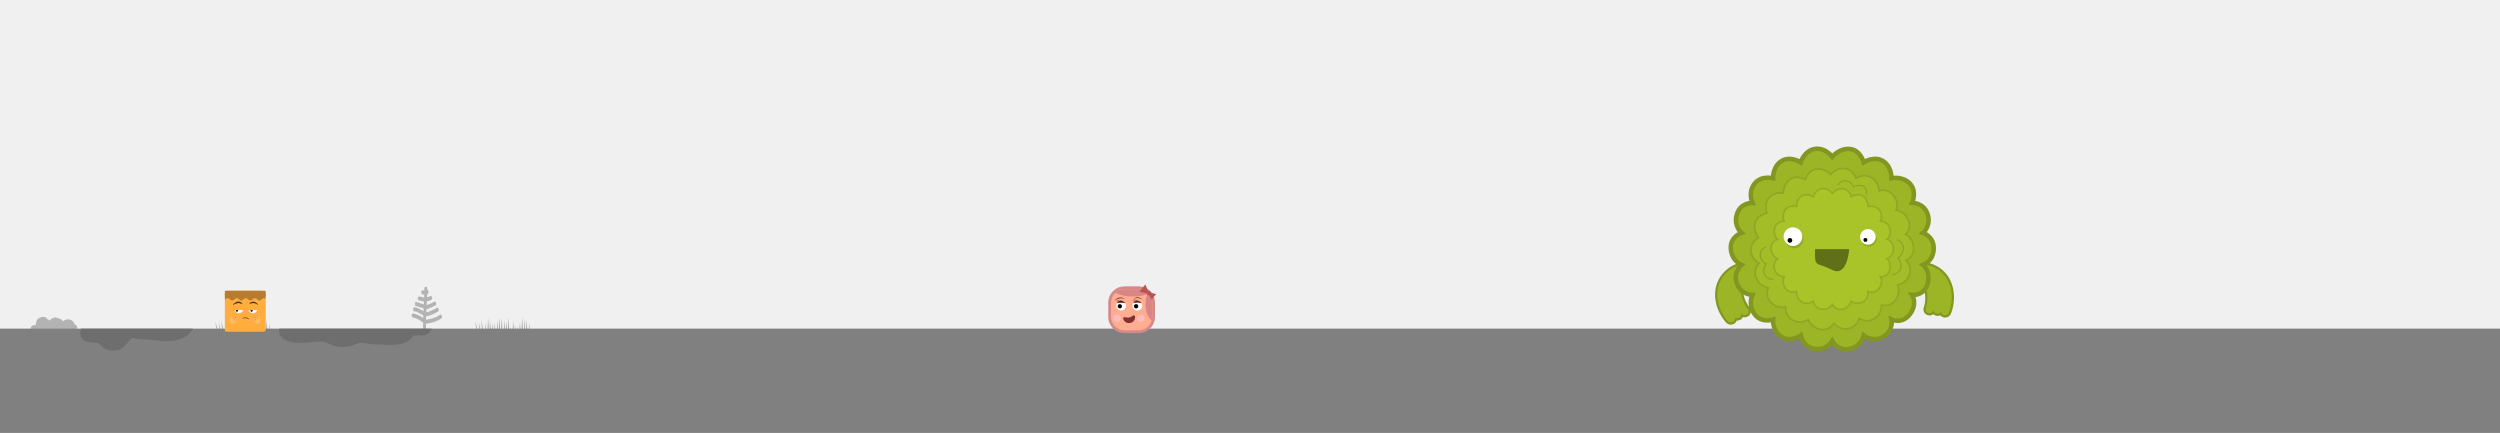
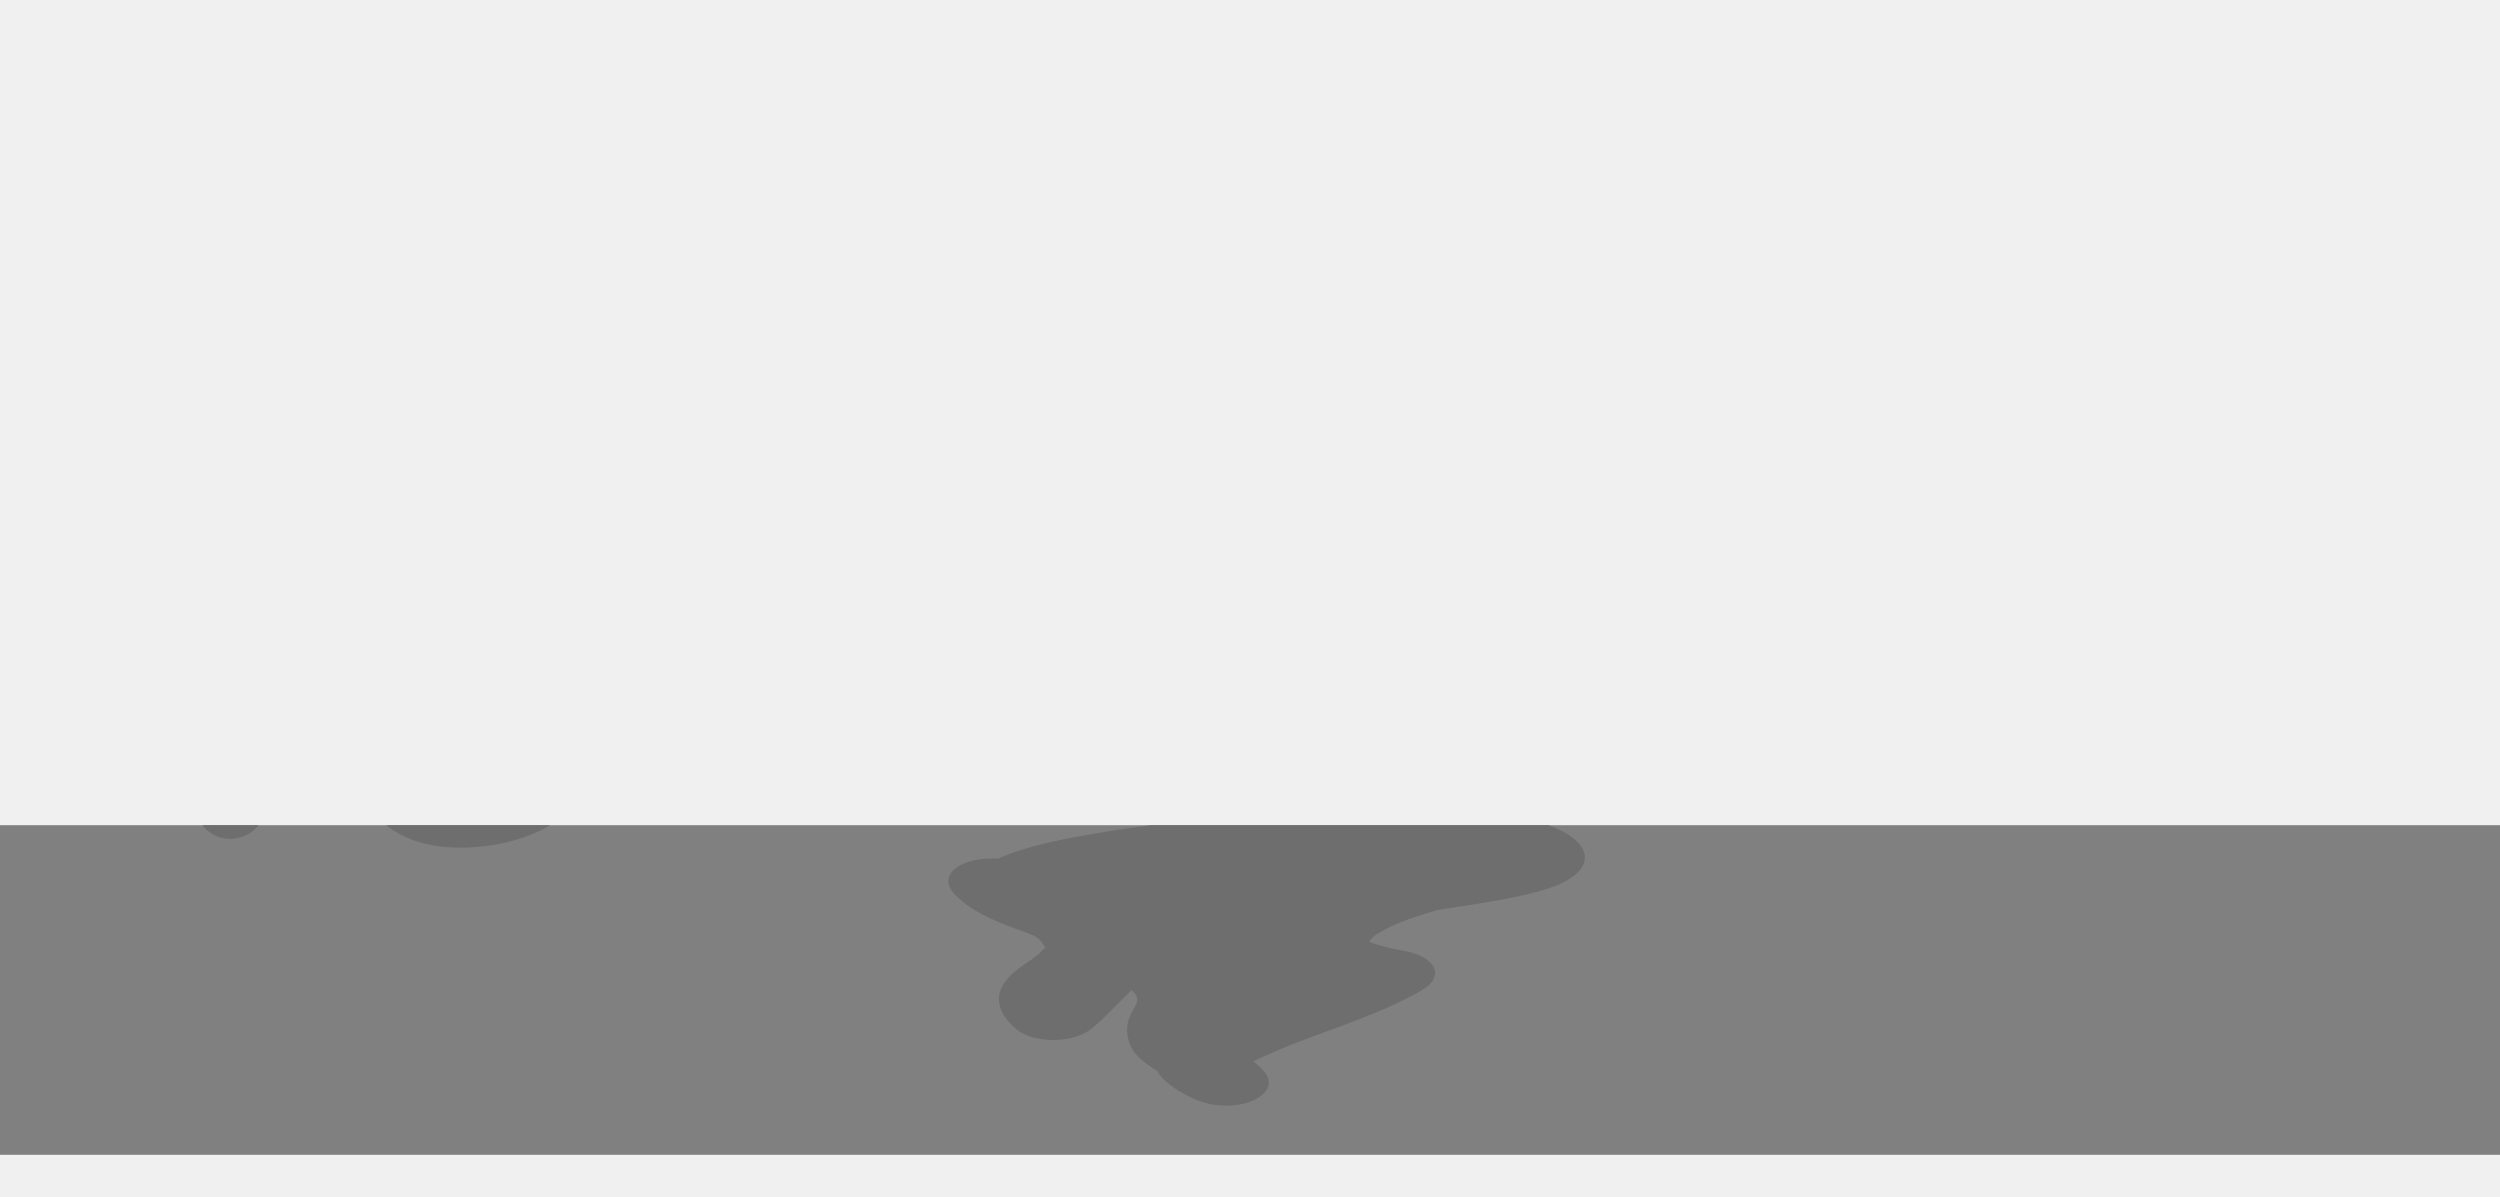
- <svg xmlns="http://www.w3.org/2000/svg" xmlns:xlink="http://www.w3.org/1999/xlink" version="1.1" id="Layer_1" x="0px" y="0px" width="4435px" height="768px" viewBox="0 0 4435 768" enable-background="new 0 0 4435 768" xml:space="preserve">
-   <symbol id="New_Symbol_2" viewBox="-36 -36 72 72">
-     <polygon fill="#FFAD3F" points="-36,36 36,36 36,-36 -36,-36  " />
-     <path fill="#FFAD3F" d="M36-31.023C36-33.783,33.399-36,30.638-36h-62.134C-34.257-36-36-33.783-36-31.023v62.136   C-36,33.873-34.257,36-31.496,36h62.134C33.399,36,36,33.873,36,31.112V-31.023z" />
-     <g>
-       <defs>
-         <path id="SVGID_1_" d="M36-31.023C36-33.783,33.399-36,30.638-36h-62.134C-34.257-36-36-33.783-36-31.023v62.136     C-36,33.873-34.257,36-31.496,36h62.134C33.399,36,36,33.873,36,31.112V-31.023z" />
-       </defs>
-       <clipPath id="SVGID_2_">
-         <use xlink:href="#SVGID_1_" overflow="visible" />
-       </clipPath>
-     </g>
-     <path fill="#B87C2E" d="M36,22.11v9.002C36,33.873,33.399,36,30.638,36h-62.134C-34.257,36-36,33.873-36,31.112V20.109   c1.423,1.183,2.342,2.868,4.953,2.868c4.02,0,4.02-4,8.039-4s4.02,4,8.039,4s4.02-4,8.039-4s4.02,4,8.039,4   c4.018,0,4.018-4,8.035-4c4.02,0,4.02,4,8.039,4c4.018,0,4.018-4,8.035-4s4.018,4,8.036,4C34.46,22.978,35.301,22.614,36,22.11z" />
-     <polygon fill="#B87C2E" points="36,36 -36,36 -36,27 36,27  " />
-     <polygon display="none" fill="none" points="-36,36 36,36 36,-36 -36,-36  " />
-   </symbol>
-   <g>
-     <polygon fill="#A9A9A9" points="877.499,572.382 876.329,600.875 880.354,600.826  " />
-     <polygon fill="#A9A9A9" points="889.96,562.972 888.409,600.728 892.438,600.678  " />
-     <polygon fill="#A9A9A9" points="873.438,573.273 872.301,600.924 876.329,600.875  " />
-     <polygon fill="#A9A9A9" points="885.933,563.021 884.383,600.776 888.409,600.728  " />
-     <polygon fill="#A9A9A9" points="882.281,568.786 880.354,600.826 884.383,600.776  " />
-     <polygon fill="#A9A9A9" points="869.194,568.363 868.275,600.974 872.301,600.924  " />
-     <polygon fill="#A9A9A9" points="842.591,569.194 848.152,601.221 852.178,601.17  " />
-     <polygon fill="#A9A9A9" points="849.149,571.093 851.737,601.267 855.761,601.218  " />
-     <polygon fill="#A9A9A9" points="853.757,567.58 856.2,601.121 860.223,601.072  " />
-     <polygon fill="#A9A9A9" points="861.394,572.578 860.223,601.072 864.251,601.023  " />
-     <polygon fill="#A9A9A9" points="865.802,563.268 864.251,601.023 868.275,600.974  " />
-     <polygon fill="#A9A9A9" points="905.871,580.274 904.518,600.53 908.544,600.481  " />
-     <polygon fill="#A9A9A9" points="930.455,565.648 928.905,603.404 932.724,600.184  " />
-     <polygon fill="#A9A9A9" points="926.217,562.527 924.662,600.283 928.697,600.234  " />
-     <polygon fill="#A9A9A9" points="895.735,567.562 892.438,600.678 896.466,600.629  " />
-     <polygon fill="#A9A9A9" points="933.643,567.505 932.724,600.184 936.761,600.135  " />
-     <polygon fill="#A9A9A9" points="939.072,573.822 936.761,600.135 940.803,600.085  " />
-     <polygon fill="#A9A9A9" points="922.246,570.84 920.63,600.332 924.662,600.283  " />
-     <polygon fill="#A9A9A9" points="898.75,570.226 896.466,600.629 900.495,600.578  " />
-     <polygon fill="#A9A9A9" points="902.042,562.823 900.495,600.578 904.518,600.53  " />
-     <polygon fill="#A9A9A9" points="917.531,577.715 916.6,600.382 920.63,600.332  " />
-     <polygon fill="#A9A9A9" points="913.589,575.66 912.57,600.431 916.6,600.382  " />
-     <polygon fill="#A9A9A9" points="910.419,567.665 908.544,600.481 912.57,600.431  " />
-   </g>
-   <path fill="#B3B3B3" d="M780.264,558.63c-7.633,5.514-16.112,7.224-24.542,8.571c0.052-1.958,0.119-3.915,0.195-5.873  c7.101-1.348,14.096-4.554,20.682-8.355c3.013-1.739,1.695-8.704-1.363-6.938c-6.016,3.474-12.485,6.647-18.995,8.02  c0.091-1.855,0.188-3.713,0.289-5.568c5.33-0.973,10.326-4.083,15.453-6.307c3.15-1.365,1.807-8.312-1.362-6.938  c-4.511,1.954-8.999,4.854-13.693,5.929c0.124-2.273,0.245-4.547,0.36-6.821c2.581-0.18,5.096-0.933,7.518-2.244  c1.303-0.704,2.189-2.392,1.791-4.425c-0.344-1.749-1.85-3.22-3.154-2.513c-1.907,1.031-3.818,1.717-5.824,1.943  c0.076-1.894,0.156-3.787,0.211-5.681c0.052,0.003,0.172,0.01,0.172,0.01c3,0,3-7.195,0-7.195l-0.033,0.002  c0.007-0.721,0.008-1.44,0.011-2.16c0.011-4.641-5.12-4.641-5.132,0c-0.002,1.229-0.018,2.461-0.034,3.691  c-0.966-0.48-1.958-0.783-3.046-0.813c-1.397-0.039-2.563,1.666-2.563,3.598c0,1.99,1.166,3.56,2.563,3.599  c0.031,0,0.467,0.047,0.516,0.034c0.23,0.062,0.462,0.146,0.687,0.239c0.126,0.057,0.252,0.118,0.376,0.185  c0.242,0.153,0.479,0.322,0.717,0.489c0.183,0.129,0.373,0.221,0.564,0.295c-0.051,1.501-0.106,3.003-0.169,4.506  c-2.724-0.656-5.438-1.378-8.163-2.022c-3.233-0.765-4.619,6.169-1.363,6.938c2.91,0.689,5.808,1.471,8.718,2.159  c0.164,0.038,0.322,0.053,0.477,0.054c-0.083,1.633-0.169,3.264-0.257,4.896c-4.508-1.018-8.835-3.277-13.383-4.102  c-3.274-0.593-3.232,6.61,0,7.196c4.407,0.798,8.615,2.958,12.996,4.016c-0.09,1.634-0.178,3.268-0.262,4.9  c-5.296-2.491-10.041-6.535-15.812-6.758c-3.31-0.126-3.3,7.069,0,7.196c5.542,0.213,10.276,4.741,15.464,6.952  c-0.066,1.594-0.13,3.188-0.183,4.781c-5.372-3.889-11.254-6.648-17.163-8.007c-3.234-0.744-4.621,6.19-1.363,6.938  c6.41,1.474,12.696,4.576,18.336,9.127c-0.102,8.036,0.084,16.07,0.806,24.103c0.407,4.54,5.54,4.596,5.128,0  c-0.654-7.285-0.867-14.573-0.826-21.861c9.396-1.502,18.722-3.414,27.246-9.572C785.792,562.719,783.197,556.51,780.264,558.63z" />
-   <path fill="#B3B3B3" d="M132.975,576.037c-1.943-4.816-5.041-8.356-10.682-9.364c-3.667-0.656-7.408,0.875-10.599,3.074  c-1.427-1.894-3.296-3.432-5.806-4.542c-1.25-0.552-2.59-0.855-3.965-0.957c-4.92-2.666-10.119,0.291-14.104,4.496  c-0.727-1.333-2.426-2.288-3.854-2.378c-0.083-0.006-0.167-0.008-0.252-0.012c-1.937-4.766-6.815-4.943-11.983-3.272  c-6.039,1.953-8.286,7.591-8.114,13.235c-1.697,0.244-3.389,0.558-5.073,0.97c-4.188,1.024-5.6,6.287-2.017,8.992  c4.075,3.079,8.221,3.356,12.446,2.737c0.276,0.075,0.562,0.138,0.869,0.164c3.938,0.338,7.884,0.55,11.833,0.626  c1.29,0.132,2.582,0.268,3.872,0.402c7.37,0.772,14.739,1.562,22.146,1.899c9.668,0.439,26.446,1.354,29.146-10.891  C137.436,578.506,135.348,576.579,132.975,576.037z" />
-   <g>
-     <polygon fill="#A9A9A9" points="416.499,572.382 415.329,600.875 419.354,600.826  " />
-     <polygon fill="#A9A9A9" points="428.96,562.972 427.409,600.728 431.438,600.678  " />
-     <polygon fill="#A9A9A9" points="412.438,573.273 411.301,600.924 415.329,600.875  " />
-     <polygon fill="#A9A9A9" points="424.933,563.021 423.383,600.776 427.409,600.728  " />
-     <polygon fill="#A9A9A9" points="421.281,568.786 419.354,600.826 423.383,600.776  " />
-     <polygon fill="#A9A9A9" points="408.194,568.363 407.275,600.974 411.301,600.924  " />
-     <polygon fill="#A9A9A9" points="381.591,569.194 387.152,601.221 391.178,601.17  " />
-     <polygon fill="#A9A9A9" points="388.149,571.093 390.737,601.267 394.761,601.218  " />
-     <polygon fill="#A9A9A9" points="392.757,567.58 395.2,601.121 399.223,601.072  " />
-     <polygon fill="#A9A9A9" points="400.394,572.578 399.223,601.072 403.251,601.023  " />
-     <polygon fill="#A9A9A9" points="404.802,563.268 403.251,601.023 407.275,600.974  " />
-     <polygon fill="#A9A9A9" points="444.871,580.274 443.518,600.53 447.544,600.481  " />
-     <polygon fill="#A9A9A9" points="469.455,565.648 467.905,603.404 471.724,600.184  " />
-     <polygon fill="#A9A9A9" points="465.217,562.527 463.662,600.283 467.697,600.234  " />
-     <polygon fill="#A9A9A9" points="434.735,567.562 431.438,600.678 435.466,600.629  " />
-     <polygon fill="#A9A9A9" points="472.643,567.505 471.724,600.184 475.761,600.135  " />
-     <polygon fill="#A9A9A9" points="478.072,573.822 475.761,600.135 479.803,600.085  " />
-     <polygon fill="#A9A9A9" points="461.246,570.84 459.63,600.332 463.662,600.283  " />
-     <polygon fill="#A9A9A9" points="437.75,570.226 435.466,600.629 439.495,600.578  " />
-     <polygon fill="#A9A9A9" points="441.042,562.823 439.495,600.578 443.518,600.53  " />
-     <polygon fill="#A9A9A9" points="456.531,577.715 455.6,600.382 459.63,600.332  " />
-     <polygon fill="#A9A9A9" points="452.589,575.66 451.57,600.431 455.6,600.382  " />
-     <polygon fill="#A9A9A9" points="449.419,567.665 447.544,600.481 451.57,600.431  " />
-   </g>
-   <rect y="583" fill="#808080" width="4435" height="185" />
-   <g>
-     <defs>
-       <rect id="SVGID_3_" y="583" width="4435" height="185" />
-     </defs>
-     <clipPath id="SVGID_4_">
-       <use xlink:href="#SVGID_3_" overflow="visible" />
+ <svg xmlns="http://www.w3.org/2000/svg">
+   <defs>
+     <clipPath id="clip">
+       <path class="initial i" fill="#35C3CC" d="M1024,473H0V338c35,0,72.269,0,135.266,0c62.996,0,206.482,0,286.986,0s89.986,0,158.988,0  s144.383,0,211.884,0c67.503,0,130.876,0,230.876,0V473z">
+         <animate class="animation" attributeType="XML" attributeName="d" from="M1024,473H0V338c35,0,72.269,0,135.266,0c62.996,0,206.482,0,286.986,0s89.986,0,158.988,0  s144.383,0,211.884,0c67.503,0,130.876,0,230.876,0V473z" to="M1024,473H0V338c35,0,72.269-42,135.266-42c62.996,0,206.482,50,286.986,50s89.986,0,158.988,0  s144.383-50,211.884-50C860.627,296,924,338,1024,338V473z" dur="1.0s" begin="1.0s" fill="freeze" />
+       </path>
    </clipPath>
-     <path clip-path="url(#SVGID_4_)" fill="#6E6E6E" d="M332.1,550.625c-21.182-1.846-42.523-0.897-63.717,0.272   c-18.888,1.042-38.47,4.127-57.301,1.747c-8.275-1.045-16.943-1.777-25.045,0.783c-6.023,1.904-10.451,5.385-14.195,10.386   c3.287-4.391-2.606,3.368-3.295,4.608c-1.354,2.436-2.129,4.752-2.58,7.27c-0.274-0.027-0.549-0.053-0.822-0.08   c0.892,0.07-2.516-0.367-2.782-0.416c-8.569-1.574-17.22,2.227-19.682,11.175c-2.159,7.848,2.59,18.104,11.175,19.682   c6.494,1.192,13.07,1.712,19.633,2.358c0.108,0.011,0.203,0.02,0.297,0.029c0.164,0.031,0.368,0.069,0.617,0.114   c0.168,0.03,0.307,0.052,0.43,0.067c0.639,0.586,1.228,1.23,1.813,1.867c2.904,3.152,5.763,6.193,9.589,8.307   c7.159,3.953,14.846,3.619,22.625,2.256c10.734-1.88,16.661-13.442,23.922-20.237c0.422-0.243,1.133-0.568,1.581-0.778   c0.35-0.103,0.698-0.208,0.952-0.299c5.888,1.272,11.502,2.325,17.559,2.296c16.028-0.076,31.767,4.019,47.859,3.126   c9.656-0.536,19.382-2.559,27.735-7.633c9.763-5.932,16.155-15.746,19.061-26.647C350.384,560.163,342.388,551.521,332.1,550.625z" />
-     <path clip-path="url(#SVGID_4_)" fill="#6E6E6E" d="M749,559c-4.398-0.335-8.734-0.104-13.125,0.23   c-2.5,0.19-4.994,0.361-7.5,0.454c-1.25,0.034-2.5,0.024-3.75-0.027c-0.721-0.056-1.215-0.092-1.526-0.112   c-11.486-1.623-20.75,5.32-21.784,15.914c-0.265,0.055-0.528,0.109-0.793,0.161c-0.061,0.012-0.109,0.022-0.166,0.033   c-0.197,0.015-0.426,0.034-0.704,0.059c-3.349,0.3-6.722,0.314-10.08,0.271c-6.102-0.078-12.183-0.603-18.274-0.894   c-3.701-0.178-7.364,0.106-11.062-0.159c-0.218-0.036-0.467-0.076-0.777-0.126c-1.544-0.265-3.08-0.58-4.618-0.875   c-4.157-0.799-8.36-1.38-12.573-1.793c-12.022-1.178-21.351,5.07-32.467,7.561c-0.232,0.013-0.509,0.031-0.882,0.059   c-1.421,0.069-2.845-0.059-4.258-0.185c4.959,0.44-1.922-0.736-3.178-1.118c-4.737-1.44-9.261-3.542-13.923-5.198   c-11.418-4.059-23.247-3.365-35.082-2.201c-6.056,0.595-12.095,1.206-18.182,1.334c-2.772,0.059-5.536-0.099-8.294-0.355   c2.166,0.164-2.741-0.651-2.963-0.704c-1.793-0.424-3.526-1.054-5.253-1.685c-9.225-3.369-19.701,3.696-22.143,12.572   c-2.763,10.045,3.365,18.778,12.572,22.143c13.681,4.997,28.205,4.297,42.432,2.878c6.592-0.657,13.204-1.35,19.838-1.202   c0.313,0.026,0.561,0.045,0.773,0.061c0.941,0.194,1.878,0.417,2.808,0.654c2.641,0.674,5.204,1.659,7.745,2.634   c4.632,1.776,9.175,3.678,14.008,4.856c7.688,1.874,14.67,1.564,22.396,0.429c5.736-0.844,10.999-3.666,16.395-5.622   c1.222-0.443,2.473-0.768,3.734-1.061c-2.782,0.668,1.475,0.033,2.306,0.051c0.411,0.009,2.71,0.303,3.149,0.335   c1.002,0.183,2.004,0.375,3.003,0.567c9.853,1.893,19.402,1.816,29.308,2.421c7.513,0.458,15.034,0.901,22.558,0.429   c8.562-0.538,18.321-1.953,25.527-7.041c3.813-2.692,6.718-5.823,8.813-9.294c5.349-0.333,10.62-0.861,15.992-0.452   c9.796,0.746,18-8.753,18-18C767,566.624,758.779,559.745,749,559z" />
-   </g>
-   <g>
-     <g>
-       <path fill="#FFAD90" d="M2047,561.959c0,14.935-12.106,27.041-27.041,27.041h-24.918c-14.935,0-27.041-12.106-27.041-27.041    v-24.918c0-14.935,12.106-27.041,27.041-27.041h24.918c14.935,0,27.041,12.106,27.041,27.041V561.959z" />
-       <path fill="#D68989" d="M2019.769,513c13.553,0,24.231,10.679,24.231,24.231v24.542c0,13.553-10.679,24.227-24.231,24.227h-24.542    c-13.553,0-24.227-10.674-24.227-24.227v-24.542c0-13.553,10.674-24.231,24.227-24.231H2020 M2019.769,508h-24.542    c-16.289,0-29.227,12.942-29.227,29.231v24.542c0,16.289,12.938,29.227,29.227,29.227h24.542    c16.288,0,29.231-12.938,29.231-29.227v-24.542C2049,520.942,2036.057,508,2019.769,508L2019.769,508z" />
-     </g>
-     <g>
-       <circle fill="#FFBBBD" cx="2023.634" cy="564.726" r="6.601" />
-       <circle fill="#FFBBBD" cx="1981.755" cy="564.726" r="6.601" />
-       <circle fill="#FFFFFF" cx="2017.612" cy="542.27" r="8.679" />
-       <path fill="#592121" d="M2025.161,537.998c-1.491-2.629-4.311-4.407-7.55-4.407s-6.059,1.778-7.551,4.407    c0,0,1.912-1.191,7.053-1.191C2022.256,536.807,2025.161,537.998,2025.161,537.998z" />
-       <circle fill="#FFFFFF" cx="1988.957" cy="542.27" r="8.679" />
-       <circle cx="2015.479" cy="543.302" r="3.826" />
-       <circle cx="1986.58" cy="543.302" r="3.825" />
-       <path fill="#592121" d="M1989.213,529.013c2.173,0,4.217,0.387,6.007,1.067c-1.798-1.418-4.396-2.307-7.285-2.307    c-4.743,0-8.697,2.396-9.626,5.583C1980.566,530.75,1984.604,529.013,1989.213,529.013z" />
-       <path fill="#592121" d="M2016.11,528.734c-1.807,0.211-3.394,0.731-4.688,1.473c1.089-1.354,2.991-2.348,5.392-2.628    c3.939-0.462,7.912,1.145,9.597,3.702C2023.788,529.338,2019.937,528.284,2016.11,528.734z" />
-       <path fill="#823030" d="M2003.032,563.27c5.739-1.106,9.395-7.165,10.416-1.886c1.02,5.287-2.809,10.468-8.549,11.574    c-5.74,1.108-11.222-2.278-12.24-7.564C1991.64,560.112,1997.291,564.38,2003.032,563.27z" />
-       <path fill="#592121" d="M1996.508,537.998c-1.491-2.629-4.312-4.407-7.551-4.407s-6.06,1.778-7.551,4.407    c0,0,2.66-1.099,7.429-1.099C1993.602,536.899,1996.508,537.998,1996.508,537.998z" />
-       <g>
-         <g>
-           <path fill="#5E1B00" d="M1984.111,536.655c-1.504,0-2.728-1.417-2.728-3.161c0-0.416,0.069-0.821,0.206-1.211      c0.055-0.16,0.23-0.244,0.391-0.188c0.161,0.055,0.246,0.231,0.188,0.392c-0.112,0.322-0.169,0.662-0.169,1.008      c0,1.403,0.947,2.546,2.111,2.546c0.169,0,0.308,0.138,0.308,0.309C1984.419,536.518,1984.28,536.655,1984.111,536.655z" />
-         </g>
-         <g>
-           <path fill="#5E1B00" d="M1986.101,536.655c-1.505,0-2.728-1.417-2.728-3.161c0-0.416,0.07-0.823,0.205-1.211      c0.058-0.16,0.23-0.245,0.391-0.188c0.162,0.055,0.246,0.231,0.188,0.392c-0.111,0.322-0.169,0.659-0.169,1.008      c0,1.403,0.947,2.546,2.112,2.546c0.169,0,0.307,0.138,0.307,0.309C1986.407,536.518,1986.27,536.655,1986.101,536.655z" />
-         </g>
-         <g>
-           <path fill="#5E1B00" d="M1988.089,536.655c-1.505,0-2.728-1.417-2.728-3.161c0-0.419,0.07-0.826,0.206-1.213      c0.058-0.16,0.231-0.242,0.394-0.187c0.159,0.056,0.243,0.232,0.187,0.392c-0.114,0.321-0.171,0.659-0.171,1.008      c0,1.403,0.947,2.546,2.112,2.546c0.168,0,0.306,0.138,0.306,0.309C1988.395,536.518,1988.257,536.655,1988.089,536.655z" />
-         </g>
-         <g>
-           <path fill="#5E1B00" d="M1990.076,536.655c-1.504,0-2.728-1.417-2.728-3.161c0-0.42,0.07-0.828,0.21-1.213      c0.057-0.16,0.232-0.242,0.392-0.187c0.16,0.058,0.242,0.233,0.186,0.392c-0.112,0.32-0.171,0.658-0.171,1.008      c0,1.403,0.947,2.546,2.111,2.546c0.169,0,0.307,0.138,0.307,0.309C1990.383,536.518,1990.245,536.655,1990.076,536.655z" />
-         </g>
-         <g>
-           <path fill="#5E1B00" d="M1992.064,536.655c-1.502,0-2.728-1.417-2.728-3.161c0-0.421,0.07-0.83,0.209-1.213      c0.057-0.16,0.233-0.242,0.395-0.187c0.158,0.058,0.242,0.233,0.185,0.394c-0.114,0.316-0.172,0.656-0.172,1.006      c0,1.403,0.947,2.546,2.111,2.546c0.169,0,0.308,0.138,0.308,0.309C1992.372,536.518,1992.233,536.655,1992.064,536.655z" />
-         </g>
-       </g>
-       <g>
-         <g>
-           <path fill="#5E1B00" d="M2013.373,535.552c-1.392,0-2.523-1.315-2.523-2.933c0-0.392,0.063-0.769,0.19-1.125      c0.056-0.159,0.233-0.243,0.392-0.186c0.161,0.057,0.244,0.232,0.188,0.394c-0.104,0.289-0.155,0.597-0.155,0.917      c0,1.279,0.856,2.319,1.909,2.319c0.169,0,0.307,0.138,0.307,0.308C2013.68,535.415,2013.542,535.552,2013.373,535.552z" />
-         </g>
-         <g>
-           <path fill="#5E1B00" d="M2015.191,535.552c-1.392,0-2.522-1.315-2.522-2.933c0-0.389,0.063-0.768,0.189-1.124      c0.059-0.159,0.232-0.241,0.394-0.187c0.16,0.056,0.243,0.232,0.188,0.393c-0.103,0.29-0.156,0.599-0.156,0.918      c0,1.279,0.857,2.319,1.908,2.319c0.17,0,0.309,0.138,0.309,0.308C2015.5,535.415,2015.361,535.552,2015.191,535.552z" />
-         </g>
-         <g>
-           <path fill="#5E1B00" d="M2017.012,535.552c-1.392,0-2.522-1.315-2.522-2.933c0-0.389,0.062-0.768,0.188-1.124      c0.059-0.159,0.234-0.241,0.394-0.187c0.161,0.056,0.243,0.232,0.188,0.393c-0.103,0.29-0.156,0.599-0.156,0.918      c0,1.279,0.857,2.319,1.909,2.319c0.169,0,0.308,0.138,0.308,0.308C2017.319,535.415,2017.181,535.552,2017.012,535.552z" />
-         </g>
-         <g>
-           <path fill="#5E1B00" d="M2018.83,535.552c-1.39,0-2.521-1.315-2.521-2.933c0-0.389,0.063-0.768,0.189-1.124      c0.059-0.159,0.233-0.241,0.395-0.187c0.159,0.056,0.242,0.232,0.186,0.393c-0.102,0.29-0.154,0.599-0.154,0.918      c0,1.279,0.855,2.319,1.906,2.319c0.17,0,0.309,0.138,0.309,0.308C2019.139,535.415,2019,535.552,2018.83,535.552z" />
-         </g>
-         <g>
-           <path fill="#5E1B00" d="M2020.65,535.552c-1.391,0-2.521-1.315-2.521-2.933c0-0.387,0.062-0.766,0.19-1.123      c0.056-0.16,0.232-0.244,0.391-0.188c0.161,0.056,0.245,0.231,0.188,0.393c-0.103,0.291-0.156,0.602-0.156,0.918      c0,1.279,0.856,2.319,1.908,2.319c0.17,0,0.308,0.138,0.308,0.308C2020.958,535.415,2020.82,535.552,2020.65,535.552z" />
-         </g>
-       </g>
-     </g>
-     <g>
-       <defs>
-         <path id="SVGID_5_" d="M2044,562.459c0,13.554-10.987,24.541-24.541,24.541h-24.918c-13.554,0-24.541-10.987-24.541-24.541     v-24.918c0-13.554,10.987-24.541,24.541-24.541h24.918c13.554,0,24.541,10.987,24.541,24.541V562.459z" />
-       </defs>
-       <clipPath id="SVGID_6_">
-         <use xlink:href="#SVGID_5_" overflow="visible" />
-       </clipPath>
-       <ellipse clip-path="url(#SVGID_6_)" fill="#DB8686" cx="2009.545" cy="513.484" rx="34.591" ry="12.51" />
-       <ellipse clip-path="url(#SVGID_6_)" fill="#DB8686" cx="2049.433" cy="540.106" rx="17.396" ry="30.32" />
-     </g>
-     <g>
-       <g>
-         <polygon fill="#BA5555" points="2034.218,520.104 2020.955,517.736 2031.771,504.576 2037.063,517.143    " />
-         <polygon fill="#BA5555" points="2039.117,518.759 2051.064,521.645 2042.931,531.292 2036.954,521.145    " />
-       </g>
-       <circle fill="#BA5555" cx="2037.965" cy="519.845" r="4.002" />
-     </g>
-   </g>
-   <g>
-     <g>
-       <path fill="#9BB526" d="M3450.573,561.329c-1.217,0-2.406-0.241-3.535-0.717c-1.873-0.789-3.38-2.14-4.354-3.832    c-1.548,1.021-3.382,1.588-5.277,1.588c-1.274,0-2.521-0.253-3.702-0.75c-1.558-0.657-2.885-1.696-3.882-2.991    c-1.686,1.878-4.112,3.004-6.729,3.004c-1.171,0-2.312-0.231-3.393-0.686c-3.735-1.577-5.909-5.197-5.454-9.049    c0.005-0.1,0.018-0.199,0.038-0.298l0.037-0.186c0.1-0.674,0.32-1.651,0.651-2.436c0.056-0.135,0.123-0.276,0.194-0.419    c7.938-27.068-5.669-55.712-31.706-66.684c-0.982-0.413-2.039-0.814-3.325-1.263c-0.759-0.265-1.286-0.958-1.338-1.76    c-0.052-0.803,0.382-1.558,1.102-1.918c8.268-4.136,17.497-6.321,26.691-6.321c7.93,0,15.685,1.573,23.05,4.678    c14.417,6.075,24.98,17.118,30.547,31.936c5.147,13.699,5.598,29.946,1.268,45.75c-0.724,2.637-1.972,5.984-2.84,7.621    c-0.076,0.144-0.168,0.275-0.272,0.394C3456.691,559.678,3453.753,561.329,3450.573,561.329z" />
-       <path fill="#829620" d="M3406.592,468.613c7.435,0,14.992,1.451,22.273,4.521c29.264,12.331,39.053,44.687,30.662,75.314    c-0.674,2.453-1.873,5.695-2.678,7.213l-0.043-0.004c-1.274,2.307-3.696,3.672-6.233,3.672c-0.921,0-1.857-0.18-2.759-0.56    c-2.381-1.004-3.922-3.147-4.273-5.528c-1.436,1.978-3.736,3.127-6.134,3.127c-0.977,0-1.97-0.191-2.927-0.594    c-2.4-1.013-4.01-3.104-4.486-5.477l-0.074,0.019c-0.08,0.3-0.184,0.662-0.312,0.957c-1.129,2.685-3.762,4.357-6.514,4.357    c-0.875,0-1.763-0.17-2.617-0.529c-2.957-1.248-4.641-4.102-4.227-7.102h-0.006c0,0,0.051-0.248,0.051-0.254    c0.084-0.59,0.279-1.417,0.521-1.991c0.064-0.156,0.143-0.307,0.219-0.458c8.223-27.719-5.531-57.775-32.797-69.265    c-1.141-0.48-2.291-0.907-3.443-1.309C3388.742,470.748,3397.577,468.613,3406.592,468.613 M3406.592,464.613    c-9.503,0-19.043,2.259-27.586,6.533c-1.438,0.719-2.307,2.229-2.203,3.834c0.104,1.605,1.158,2.992,2.677,3.521    c1.245,0.434,2.264,0.82,3.206,1.218c25.046,10.554,38.159,38.073,30.609,64.117c-0.062,0.13-0.121,0.261-0.176,0.394    c-0.466,1.104-0.689,2.338-0.767,2.835l-0.027,0.133c-0.036,0.175-0.06,0.351-0.071,0.526c-0.531,4.723,2.121,9.145,6.667,11.063    c1.332,0.56,2.734,0.844,4.173,0.844c2.439,0,4.744-0.801,6.615-2.203c0.939,0.838,2.022,1.528,3.217,2.032    c1.433,0.603,2.939,0.908,4.481,0.908c1.625,0,3.212-0.345,4.665-0.985c1.109,1.315,2.531,2.374,4.188,3.072    c1.377,0.58,2.828,0.874,4.313,0.874c3.831,0,7.376-1.968,9.402-5.176c0.154-0.191,0.291-0.397,0.408-0.618    c1.072-2.023,2.347-5.646,3.001-8.027c4.44-16.209,3.97-32.895-1.324-46.985c-5.764-15.344-16.706-26.781-31.643-33.075    C3422.807,466.239,3414.79,464.613,3406.592,464.613L3406.592,464.613z" />
-     </g>
-     <g>
-       <path fill="#9BB526" d="M3070.57,573.998c-2.044,0-4.024-0.685-5.623-1.936c-0.137-0.071-0.267-0.16-0.385-0.266    c-1.393-1.24-3.729-3.944-5.317-6.156c-9.564-13.304-14.804-28.69-14.753-43.324c0.055-15.829,6.107-29.861,17.505-40.578    c11.068-10.409,25.535-16.141,40.736-16.141c2.149,0,4.323,0.117,6.46,0.349c0.799,0.087,1.468,0.643,1.699,1.412    s-0.02,1.603-0.638,2.115c-1.049,0.87-1.9,1.616-2.678,2.348c-20.581,19.353-23.355,50.94-6.487,73.549    c0.12,0.112,0.232,0.221,0.34,0.336c0.387,0.41,0.964,1.119,1.386,1.831l0.021,0.022c0.149,0.161,0.271,0.343,0.359,0.539    c1.79,3.448,0.999,7.627-1.99,10.438c-1.639,1.539-3.798,2.387-6.081,2.387c-1.49,0-2.949-0.366-4.247-1.043    c-0.48,1.574-1.368,3.023-2.607,4.188c-1.777,1.671-4.101,2.591-6.543,2.591c-0.735,0-1.462-0.083-2.167-0.245    c-0.323,1.925-1.267,3.716-2.747,5.108C3075.117,573.119,3072.9,573.998,3070.57,573.998z" />
-       <path fill="#829620" d="M3102.733,467.598c2.086-0.001,4.169,0.112,6.244,0.337c-0.939,0.779-1.868,1.581-2.771,2.43    c-21.555,20.269-23.973,53.232-6.607,76.353c0.124,0.113,0.249,0.227,0.365,0.352c0.427,0.452,0.944,1.135,1.228,1.66    c0.003,0.004,0.183,0.196,0.183,0.196l-0.003,0.002c1.473,2.731,0.803,5.953-1.536,8.153c-1.318,1.239-3.013,1.844-4.711,1.844    c-1.904,0-3.813-0.761-5.205-2.238c-0.221-0.236-0.456-0.527-0.639-0.784l-0.082,0.012c0.382,2.393-0.399,4.914-2.299,6.699    c-1.458,1.371-3.317,2.048-5.173,2.048c-1.471,0-2.938-0.424-4.203-1.266c0.501,2.354-0.2,4.903-2.081,6.672    c-1.373,1.292-3.125,1.932-4.873,1.932c-1.659,0-3.314-0.575-4.641-1.716l-0.037,0.021c-1.282-1.143-3.539-3.765-5.023-5.83    c-18.535-25.784-20.636-59.524,2.498-81.278C3074.464,472.76,3088.614,467.598,3102.733,467.598 M3103,463.598v4V464h-0.134    c-15.713,0-30.733,5.724-42.173,16.482c-11.807,11.103-18.111,25.535-18.168,41.928c-0.052,15.052,5.305,30.805,15.112,44.449    c1.689,2.35,4.093,5.111,5.603,6.456c0.195,0.175,0.401,0.314,0.621,0.445c1.924,1.455,4.279,2.243,6.711,2.243    c2.841,0,5.544-1.075,7.613-3.021c1.31-1.231,2.273-2.72,2.855-4.34c0.229,0.014,0.457,0.019,0.687,0.019    c2.953,0,5.764-1.113,7.913-3.135c0.954-0.897,1.736-1.934,2.328-3.06c1.018,0.3,2.08,0.457,3.156,0.457    c2.794,0,5.439-1.04,7.45-2.929c3.646-3.429,4.6-8.546,2.409-12.793c-0.146-0.307-0.332-0.596-0.555-0.859    c-0.49-0.789-1.1-1.536-1.556-2.021c-0.087-0.094-0.183-0.189-0.283-0.285c-16.147-21.783-13.441-52.143,6.356-70.759    c0.747-0.702,1.568-1.422,2.584-2.265c1.236-1.026,1.74-2.692,1.276-4.231c-0.463-1.539-1.669-2.651-3.267-2.824    C3107.332,463.719,3105,463.598,3103,463.598L3103,463.598z" />
-     </g>
-     <path fill="#9BB526" stroke="#829620" stroke-width="8" stroke-miterlimit="10" d="M3430.438,441.549   c-0.684,22.451-18.938,28.412-18.938,28.412s13.994,10.964,8.125,33.169s-27.546,20.186-27.546,20.186s10.151,15.198-3.753,33.942   s-32.783,9.565-32.783,9.565s4.109,20.099-15.09,30.638s-34.075-2.205-34.075-2.205s-3.753,18.439-24.688,23.592   s-31.256-13.775-31.256-13.775s-9.832,17.123-31.256,13.775s-24.688-23.592-24.688-23.592s-17.421,12.662-34.078,2.203   s-15.088-30.637-15.088-30.637s-20.571,7.361-32.784-9.566s-3.752-33.941-3.752-33.941s-20.062-0.392-27.547-20.186   s8.127-33.168,8.127-33.168s-17.262-6.863-18.938-28.412s18.938-28.412,18.938-28.412s-14.639-12.202-8.126-33.17   c6.513-20.967,27.548-20.186,27.548-20.186s-8.461-18.601,3.752-33.941c12.213-15.34,32.785-9.564,32.785-9.564   s-0.752-21,15.088-30.638s34.077,2.204,34.077,2.204s6.112-20.341,24.688-23.592c18.575-3.25,31.255,13.775,31.255,13.775   s12.691-15.524,31.256-13.775c18.564,1.75,24.688,23.592,24.688,23.592s18.276-12.065,34.075-2.203   c15.801,9.861,15.09,30.637,15.09,30.637s19.854-4.594,32.782,9.565s3.755,33.942,3.755,33.942s20.916-0.348,27.545,20.185   s-8.125,33.168-8.125,33.168S3431.121,419.098,3430.438,441.549z" />
-     <g>
-       <path fill="#A2BD28" d="M3233.637,584.865c-1.744,0-3.54-0.209-5.338-0.622c-13.335-3.062-18.686-13.029-20.416-17.351    c-2.589,1.683-7.898,4.463-14.704,4.463c-4.182,0-8.298-1.062-12.233-3.158c-12.244-6.517-13.464-18.489-13.414-23.392    c-1.325,0.272-3.21,0.542-5.465,0.542c-5.222,0-12.953-1.47-20.13-8.474c-10.166-9.92-6.791-21.827-4.817-26.579    c-4.748-0.578-15.512-3.33-21.274-16.271c-5.886-13.221,1.336-23.07,4.723-26.701c-4.201-2.458-13.881-9.504-14.499-22.495    c-0.639-13.339,9.579-20.868,13.72-23.358c-2.965-3.751-9.894-14.212-6.133-26.189c3.8-12.108,16.136-16.086,20.855-17.185    c-1.595-4.509-4.783-16.799,3.268-26.806c6.113-7.599,14.94-9.194,21.268-9.194c1.745,0,3.221,0.125,4.28,0.253    c0.229-4.566,1.827-16.664,12.025-24.037c3.541-2.561,7.658-3.859,12.237-3.859c6.443,0,12.151,2.561,14.863,4.009    c1.698-4.601,7.21-16.35,19.774-18.403c1.284-0.21,2.591-0.316,3.885-0.316c10.558,0,18.403,6.88,21.318,9.875    c2.81-3.236,10.588-10.792,21.957-10.792c0.938,0,1.892,0.053,2.834,0.158c12.825,1.426,18.65,12.636,20.543,17.322    c2.581-1.806,7.868-4.792,14.621-4.792c4.267,0,8.446,1.205,12.426,3.581c11.854,7.081,13.304,18.326,13.335,23.178    c1.653-0.476,4.124-0.994,7.045-0.994c5.05,0,12.389,1.6,18.674,9.221c9.132,11.075,6.456,21.937,4.697,26.423    c4.598,0.52,14.758,3.185,21.258,16.25c6.637,13.339-0.685,22.925-4.417,26.637c4.315,2.09,13.032,8.066,14.22,22.567    c1.118,13.646-7.149,20.872-13.23,23.555c3.552,3.693,10.396,12.979,5.626,26.105c-4.844,13.314-15.903,16.502-20.646,17.263    c1.756,4.339,4.637,15.076-3.398,26.583c-5.771,8.269-13.604,10.004-19.16,10.004c-2.525,0-4.694-0.353-6.2-0.694    c0.248,4.88-0.569,16.336-12.348,23.802c-4.236,2.687-8.726,4.049-13.342,4.049c-6.238,0.001-11.171-2.471-13.68-4.045    c-1.613,4.771-6.768,16.107-19.785,18.201c-1.386,0.222-2.785,0.335-4.16,0.335c-10.663,0.001-18.035-6.568-20.939-9.694    C3250.853,577.363,3244.269,584.865,3233.637,584.865z" />
-       <path fill="#8EA622" d="M3269.387,300.324c0.869,0,1.757,0.047,2.668,0.149c15.119,1.681,19.996,18.279,19.996,18.279    s6.329-5.74,15.334-5.74c3.545,0,7.505,0.889,11.656,3.369c14.695,8.777,12.508,24.033,12.508,24.033s3.616-1.637,8.642-1.637    c5.149,0,11.778,1.718,17.517,8.676c11.338,13.75,3.572,26.854,3.572,26.854s0.108-0.006,0.311-0.006    c2.11,0,14.48,0.652,21.887,15.539c8.117,16.314-5.869,26.451-5.869,26.451s14.008,3.752,15.52,22.207    s-14.551,22.857-14.551,22.857s12.967,9.838,7.031,26.168c-5.939,16.328-21.479,16.512-21.479,16.512s7.41,12.961-2.385,26.988    c-5.32,7.622-12.492,9.362-17.931,9.362c-4.569,0-7.915-1.228-7.915-1.228s3.094,15.357-11.436,24.568    c-4.47,2.834-8.753,3.815-12.539,3.815c-8.521,0-14.531-4.969-14.531-4.969s-3.764,16.666-19.172,19.144    c-1.353,0.217-2.662,0.316-3.922,0.316c-13.103,0-21.105-10.695-21.105-10.695s-6.683,12.027-19.557,12.027    c-1.575,0-3.242-0.18-5.002-0.584c-16.141-3.705-19.994-18.279-19.994-18.279s-6.352,5.354-15.462,5.354    c-3.503,0-7.413-0.791-11.528-2.982c-14.822-7.889-12.508-24.033-12.508-24.033s-2.836,1.008-7.076,1.008    c-5.144,0-12.355-1.455-19.082-8.02c-12.273-11.977-3.57-26.828-3.57-26.828s-0.031,0-0.093,0    c-1.274,0-15.345-0.375-22.106-15.561c-7.084-15.912,5.869-26.464,5.869-26.464s-14.777-6.674-15.518-22.213    c-0.744-15.54,14.549-22.863,14.549-22.863s-11.436-12.134-7.029-26.169c4.404-14.034,21.477-16.513,21.477-16.513    s-6.994-15.331,2.385-26.988c5.846-7.267,14.448-8.635,20.099-8.635c3.413,0,5.749,0.499,5.749,0.499s-0.553-15.899,11.436-24.567    c3.67-2.654,7.63-3.575,11.358-3.575c8.449,0,15.708,4.729,15.708,4.729s4.588-16.759,19.172-19.143    c1.245-0.204,2.461-0.297,3.643-0.297c12.65,0,21.387,10.677,21.387,10.677S3255.835,300.324,3269.387,300.324 M3269.387,297.324    c-10.725,0-18.405,6.366-22.016,10.14c-3.7-3.469-11.332-9.222-21.26-9.222c-1.374,0-2.763,0.113-4.127,0.336    c-12.059,1.971-17.974,12.277-20.319,17.812c-3.179-1.512-8.349-3.437-14.076-3.437c-4.901,0-9.313,1.394-13.116,4.144    c-9.68,6.999-11.99,18.014-12.525,23.611c-0.852-0.066-1.83-0.111-2.901-0.111c-6.655,0-15.95,1.692-22.437,9.754    c-7.702,9.574-5.707,21.07-4.015,26.695c-5.73,1.615-16.722,6.159-20.371,17.786c-3.585,11.421,1.989,21.495,5.397,26.247    c-4.916,3.312-13.663,11.042-13.051,23.822c0.582,12.226,8.748,19.456,13.65,22.718c-4.555,5.483-8.933,15.366-3.746,27.016    c5.369,12.059,14.901,15.726,20.519,16.835c-2.405,6.884-3.082,17.72,5.896,26.48c7.539,7.355,15.678,8.899,21.178,8.899    c1.472,0,2.8-0.111,3.936-0.265c0.312,6.996,3.48,17.213,14.239,22.938c4.153,2.212,8.507,3.334,12.938,3.334    c6.032,0,10.966-2.078,14.02-3.802c2.408,5.082,8.247,13.778,20.766,16.651c1.907,0.438,3.815,0.66,5.673,0.66    c10.006,0,16.632-6.223,19.869-10.246c3.662,3.529,10.875,8.914,20.793,8.914c1.453,0,2.934-0.119,4.397-0.354    c12.407-1.995,18.073-11.859,20.334-17.497c2.913,1.568,7.438,3.36,12.894,3.36c4.904,0,9.664-1.44,14.146-4.282    c11.206-7.104,13.065-17.406,13.114-23.243c1.33,0.211,2.904,0.369,4.63,0.369c5.913,0,14.25-1.847,20.391-10.646    c7.505-10.748,5.936-20.904,4.185-26.267c5.637-1.238,15.412-5.207,20.038-17.925c4.174-11.482-0.065-20.849-4.543-26.191    c6.184-3.442,13.308-10.991,12.233-24.104c-1.107-13.523-8.301-19.979-13.185-22.836c4.788-5.477,9.072-15.17,3.229-26.913    c-6.033-12.127-15.142-15.728-20.547-16.779c1.758-5.468,3.088-15.651-5.594-26.18c-6.657-8.073-14.459-9.767-19.83-9.767    c-2.12,0-4.024,0.261-5.583,0.59c-0.378-5.771-2.773-15.839-14.029-22.562c-4.214-2.517-8.653-3.793-13.194-3.793    c-5.993,0-10.905,2.224-13.955,4.076c-2.582-5.534-8.797-15.235-21.043-16.597C3271.389,297.38,3270.38,297.324,3269.387,297.324    L3269.387,297.324z" />
-     </g>
-     <path fill="#A8C429" stroke="#94AB23" stroke-width="3" stroke-miterlimit="10" d="M3358.991,441.644   c-0.413,13.542-11.423,17.138-11.423,17.138s8.44,6.612,4.9,20.006s-16.615,12.176-16.615,12.176s6.124,9.166-2.263,20.473   c-8.388,11.306-19.774,5.77-19.774,5.77s2.479,12.123-9.102,18.479s-20.553-1.33-20.553-1.33s-2.264,11.122-14.893,14.229   c-12.627,3.108-18.852-8.309-18.852-8.309s-5.932,10.328-18.853,8.309c-12.922-2.019-14.892-14.229-14.892-14.229   s-10.508,7.638-20.555,1.329s-9.102-18.479-9.102-18.479s-12.407,4.439-19.773-5.771c-7.366-10.209-2.263-20.472-2.263-20.472   s-12.102-0.236-16.615-12.175c-4.515-11.939,4.901-20.006,4.901-20.006s-10.411-4.141-11.423-17.138   c-1.011-12.998,11.424-17.138,11.424-17.138s-8.83-7.359-4.902-20.007c3.929-12.646,16.616-12.175,16.616-12.175   s-5.104-11.22,2.263-20.473c7.367-9.253,19.774-5.77,19.774-5.77s-0.453-12.666,9.102-18.479   c9.554-5.813,20.554,1.329,20.554,1.329s3.688-12.269,14.892-14.229c11.203-1.961,18.852,8.309,18.852,8.309   s7.655-9.365,18.852-8.309c11.198,1.055,14.893,14.229,14.893,14.229s11.023-7.277,20.554-1.328   c9.529,5.947,9.101,18.479,9.101,18.479s11.977-2.771,19.773,5.77c7.797,8.541,2.264,20.473,2.264,20.473   s12.617-0.209,16.615,12.176c3.999,12.384-4.9,20.006-4.9,20.006S3359.402,428.102,3358.991,441.644z" />
-     <path fill="none" stroke="#8CA322" stroke-width="2" stroke-linecap="round" stroke-miterlimit="10" d="M3365.147,425.537   c0,0,11.769,2.73,11.293,15.379s-9.847,16.342-9.847,16.342s8.016,7.915,5.38,18.31c-2.635,10.395-14.86,11.97-14.86,11.97" />
-     <path fill="none" stroke="#8CA322" stroke-width="2" stroke-linecap="round" stroke-miterlimit="10" d="M3260.884,328.104   c0,0,4.364-8.762,14.561-7.227c10.195,1.534,12.249,10.68,12.249,10.68s7.709-5.09,16.154-1.787s7.837,14.238,7.837,14.238" />
-     <path fill="none" stroke="#8CA322" stroke-width="2" stroke-linecap="round" stroke-miterlimit="10" d="M3144.902,495.619   c0,0-11.77,0.509-14.902-9.91c-3.134-10.418,3.462-17.557,3.462-17.557s-9.064-2.836-10.593-14.422   c-1.526-11.585,9.236-15.326,9.236-15.326" />
-     <g>
-       <circle fill="#92AB25" cx="3182.79" cy="424.043" r="16.595" />
-       <circle fill="#FFFFFF" cx="3180.678" cy="419.819" r="16.594" />
-       <circle cx="3175.307" cy="426.404" r="4.214" />
-     </g>
-     <g>
-       <circle fill="#92AB25" cx="3315.432" cy="423.692" r="13.833" />
-       <path fill="#FFFFFF" d="M3299.839,420.171c0,7.64,6.192,13.833,13.831,13.833c7.643,0,13.834-6.193,13.834-13.833    c0-7.641-6.191-13.833-13.834-13.833C3306.031,406.338,3299.839,412.53,3299.839,420.171z" />
-       <circle cx="3309.194" cy="425.66" r="3.513" />
-     </g>
-     <path fill="#607018" d="M3220,442h60.46c0,0-3.085,50.484-30.229,36.77C3221,464,3219.002,476,3220,442z" />
-   </g>
-   <g>
-     <use xlink:href="#New_Symbol_2" width="72" height="72" x="-36" y="-36" transform="matrix(1 0 0 -1 435 552)" overflow="visible" />
-     <circle fill="#FFBB62" cx="456.242" cy="568.25" r="5.989" />
-     <circle fill="#FFBB62" cx="413.242" cy="568.25" r="5.989" />
-     <circle fill="#6E4B1B" cx="453.326" cy="567.5" r="0.748" />
-     <circle fill="#6E4B1B" cx="456.326" cy="564.5" r="0.748" />
-     <circle fill="#6E4B1B" cx="413.326" cy="564.5" r="0.748" />
-     <circle fill="#6E4B1B" cx="416.326" cy="567.5" r="0.748" />
-     <circle fill="#6E4B1B" cx="417.326" cy="563.5" r="0.748" />
-     <circle fill="#6E4B1B" cx="452.326" cy="563.5" r="0.748" />
-     <circle fill="#FFFFFF" cx="448.777" cy="547.875" r="7.83" />
-     <circle fill="#FFFFFF" cx="423.777" cy="547.875" r="7.83" />
-     <circle cx="446.326" cy="551" r="2" />
-     <circle cx="420.326" cy="551" r="2" />
-     <polygon fill="#FFAD3F" points="407.253,550 434.992,550 462.231,550.361 459.443,534.867 412.578,535.334  " />
-     <g>
-       <path fill="#422E11" d="M435.137,564.415c3.943,0,5.155,1.356,5.155,1.356c1.832,2.051,2.156,1.81,0.72-0.535    c0,0-1.229-2.007-5.513-2.007c-3.388,0-4.008,0.627-4.008,0.627c-1.934,1.956-1.68,2.255,0.564,0.665    C432.056,564.521,432.206,564.415,435.137,564.415z" />
-     </g>
-     <g>
-       <path fill="#422E11" d="M425.568,537.968c2.428,0.663,2.428,0.663,2.428,0.663c2.054,1.769,2.515,1.324,1.024-0.986    c0,0-1.009-1.564-4.24-2.445c-5.298-1.443-10.292,4.074-10.292,4.074c-1.846,2.039-1.504,2.428,0.758,0.865    C415.247,540.139,420.418,536.566,425.568,537.968z" />
-     </g>
-     <g>
-       <path fill="#422E11" d="M446.518,537.997c-2.258,0.624-2.258,0.624-2.258,0.624c-1.902,1.652-2.249,1.107-0.77-1.211    c0,0,0.742-1.163,3.743-1.992c4.926-1.363,9.377,3.503,9.377,3.503c1.856,2.029,1.518,2.42-0.753,0.868    C455.856,539.789,451.302,536.675,446.518,537.997z" />
-     </g>
+   </defs>
+   <g clip-path="url(#clip)">
+     <rect class="ground" fill="#808080" width="1024" height="490" />
+     <path class="ground-shadow" fill="#6E6E6E" d="M641.992,341.637c-10.676-6.65-31.307-9.473-47.027-10.344c-13.48-0.748-27.271-0.324-40.75,0.178                 c-35.289,1.312-71.311,4.154-105.091,9.844c-13.438,2.264-29.111,5.246-40.366,10.43c-4.057-0.282-8.288,0.094-11.689,1.15                 c-8.931,2.775-10.645,8.328-6.426,12.998c5.781,6.401,15.014,10.802,25.912,14.724c3.631,1.306,6.432,2.146,8.244,3.472                 c1.576,1.153,2.25,2.211,2.99,3.545c0.182,0.331,0.318,0.525,0.414,0.635c-0.142,0.007-0.358,0.144-0.629,0.664                 c0.727-1.398-1.629,1.493-2.151,1.932c-0.343,0.285-4.175,3.025-2.581,1.936c-3.449,2.359-7.011,4.665-9.543,7.346                 c-6.691,7.086-4.959,14.62,2.797,21.246c7.298,6.233,23.555,6.024,30.936,0c6.203-5.065,10.889-10.58,16.504-15.822                 c0.173,0.178,0.346,0.354,0.519,0.527c3.12,3.111,1.606,4.864-0.28,8.178c-2.684,4.717-2.727,9-0.83,13.793                 c1.699,4.29,6.285,7.575,11.189,10.754c2.459,4.553,9.125,8.721,15.471,11.491c16.111,7.034,36.52-1.546,28.135-11.513                 c-1.221-1.45-2.732-2.803-4.402-4.099c5.682-2.622,11.721-5.33,17.791-7.661c17.939-6.889,36.852-12.826,51.689-21.726                 c9.141-5.483,5.301-13.548-7.906-15.878c-4.708-0.831-8.803-1.783-12.988-3.206c-0.422-0.144-0.777-0.359-1.061-0.571                 c0.059-0.143,0.121-0.312,0.188-0.481c0.289-0.182,1.324-1.353,1.518-1.521c0.473-0.352,0.77-0.578,0.905-0.689                 c0.618-0.387,1.239-0.773,1.894-1.145c5.521-3.237,9.885-4.797,16.668-7.031c1.67-0.551,3.391-1.056,5.109-1.561                 c0.566-0.166,0.955-0.286,1.247-0.381c2.28-0.415,4.606-0.766,6.919-1.124c13.016-2.021,26.641-3.961,38.395-7.654                 C649.906,358.979,654.554,349.459,641.992,341.637z" />
+     <path class="ground-shadow" fill="#6E6E6E" d="M234.621,294.117c-21.096-7.062-43.84-5.889-65.744-5.27c-10.629,0.301-21.266,0.418-31.863-0.556                 c-3.447-0.317-7.703-1.067-12.852-2.384c-2.467-0.629-4.881-1.437-7.273-2.297c-0.424-0.152-0.747-0.266-0.992-0.35                 c-0.246-0.121-0.625-0.301-1.188-0.56c-1.403-0.645-2.762-1.384-4.117-2.122c-4.75-2.587-10.375-2.457-14.761,0.111                 c-4.591-1.152-9.419-0.236-13.312,3.656c-5.129,5.129-6.174,15.553,0,20.506c0.821,0.611,1.596,1.277,2.325,1.994                 c0.049,0.045,0.081,0.073,0.126,0.114c-4.199,6.467-5.748,14.439-5.197,22.137c0.465,6.5,4.089,12.179,10.646,13.982                 c5.927,1.63,13.528-0.892,16.374-6.664c2.332-4.731,4.397-9.812,5.793-14.976c0.154-0.036,0.309-0.066,0.463-0.1                 c0.391-0.025,2.709-0.357,3.455-0.393c1.89-0.092,3.784-0.034,5.673,0.055c1.62,0.074,3.235,0.236,4.85,0.41                 c0.03,0.006,0.054,0.009,0.085,0.014c0.98,0.146,1.955,0.32,2.932,0.492c3.477,0.615,6.92,1.416,10.34,2.289                 c2.912,0.743,5.799,1.58,8.672,2.467c7.812,15.295,23.713,20.813,40.668,20.523c15.139-0.259,32.592-4.604,43.797-15.348                 c1.09-1.045,1.961-2.24,2.623-3.525c4.004-4.38,7.007-9.86,8.605-16.372C246.713,303.958,242.27,296.679,234.621,294.117z" />
  </g>
</svg>
